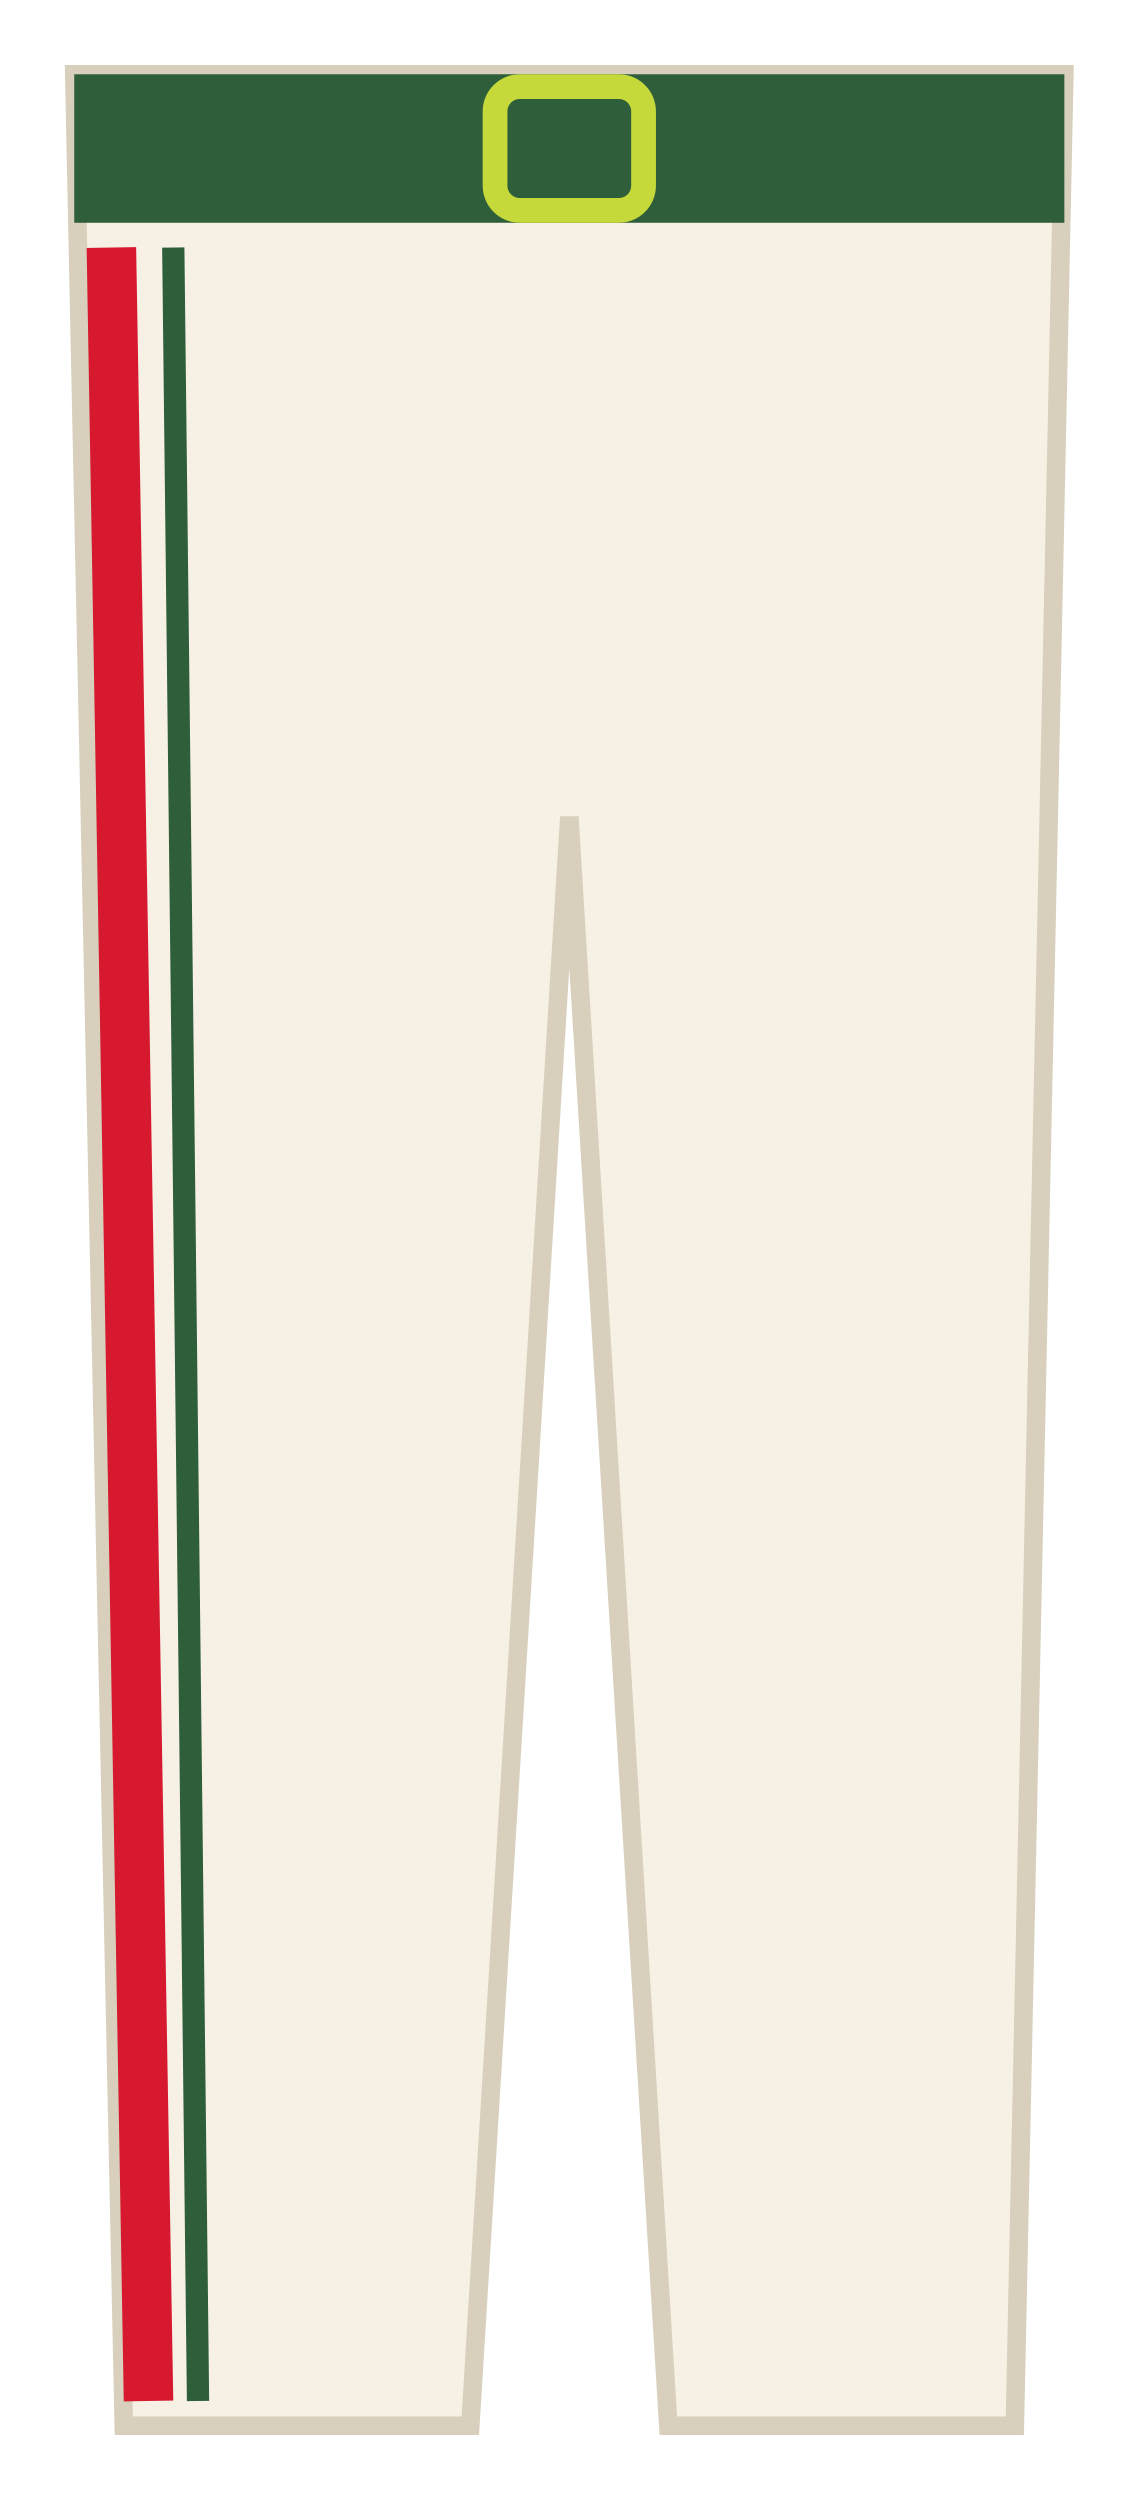
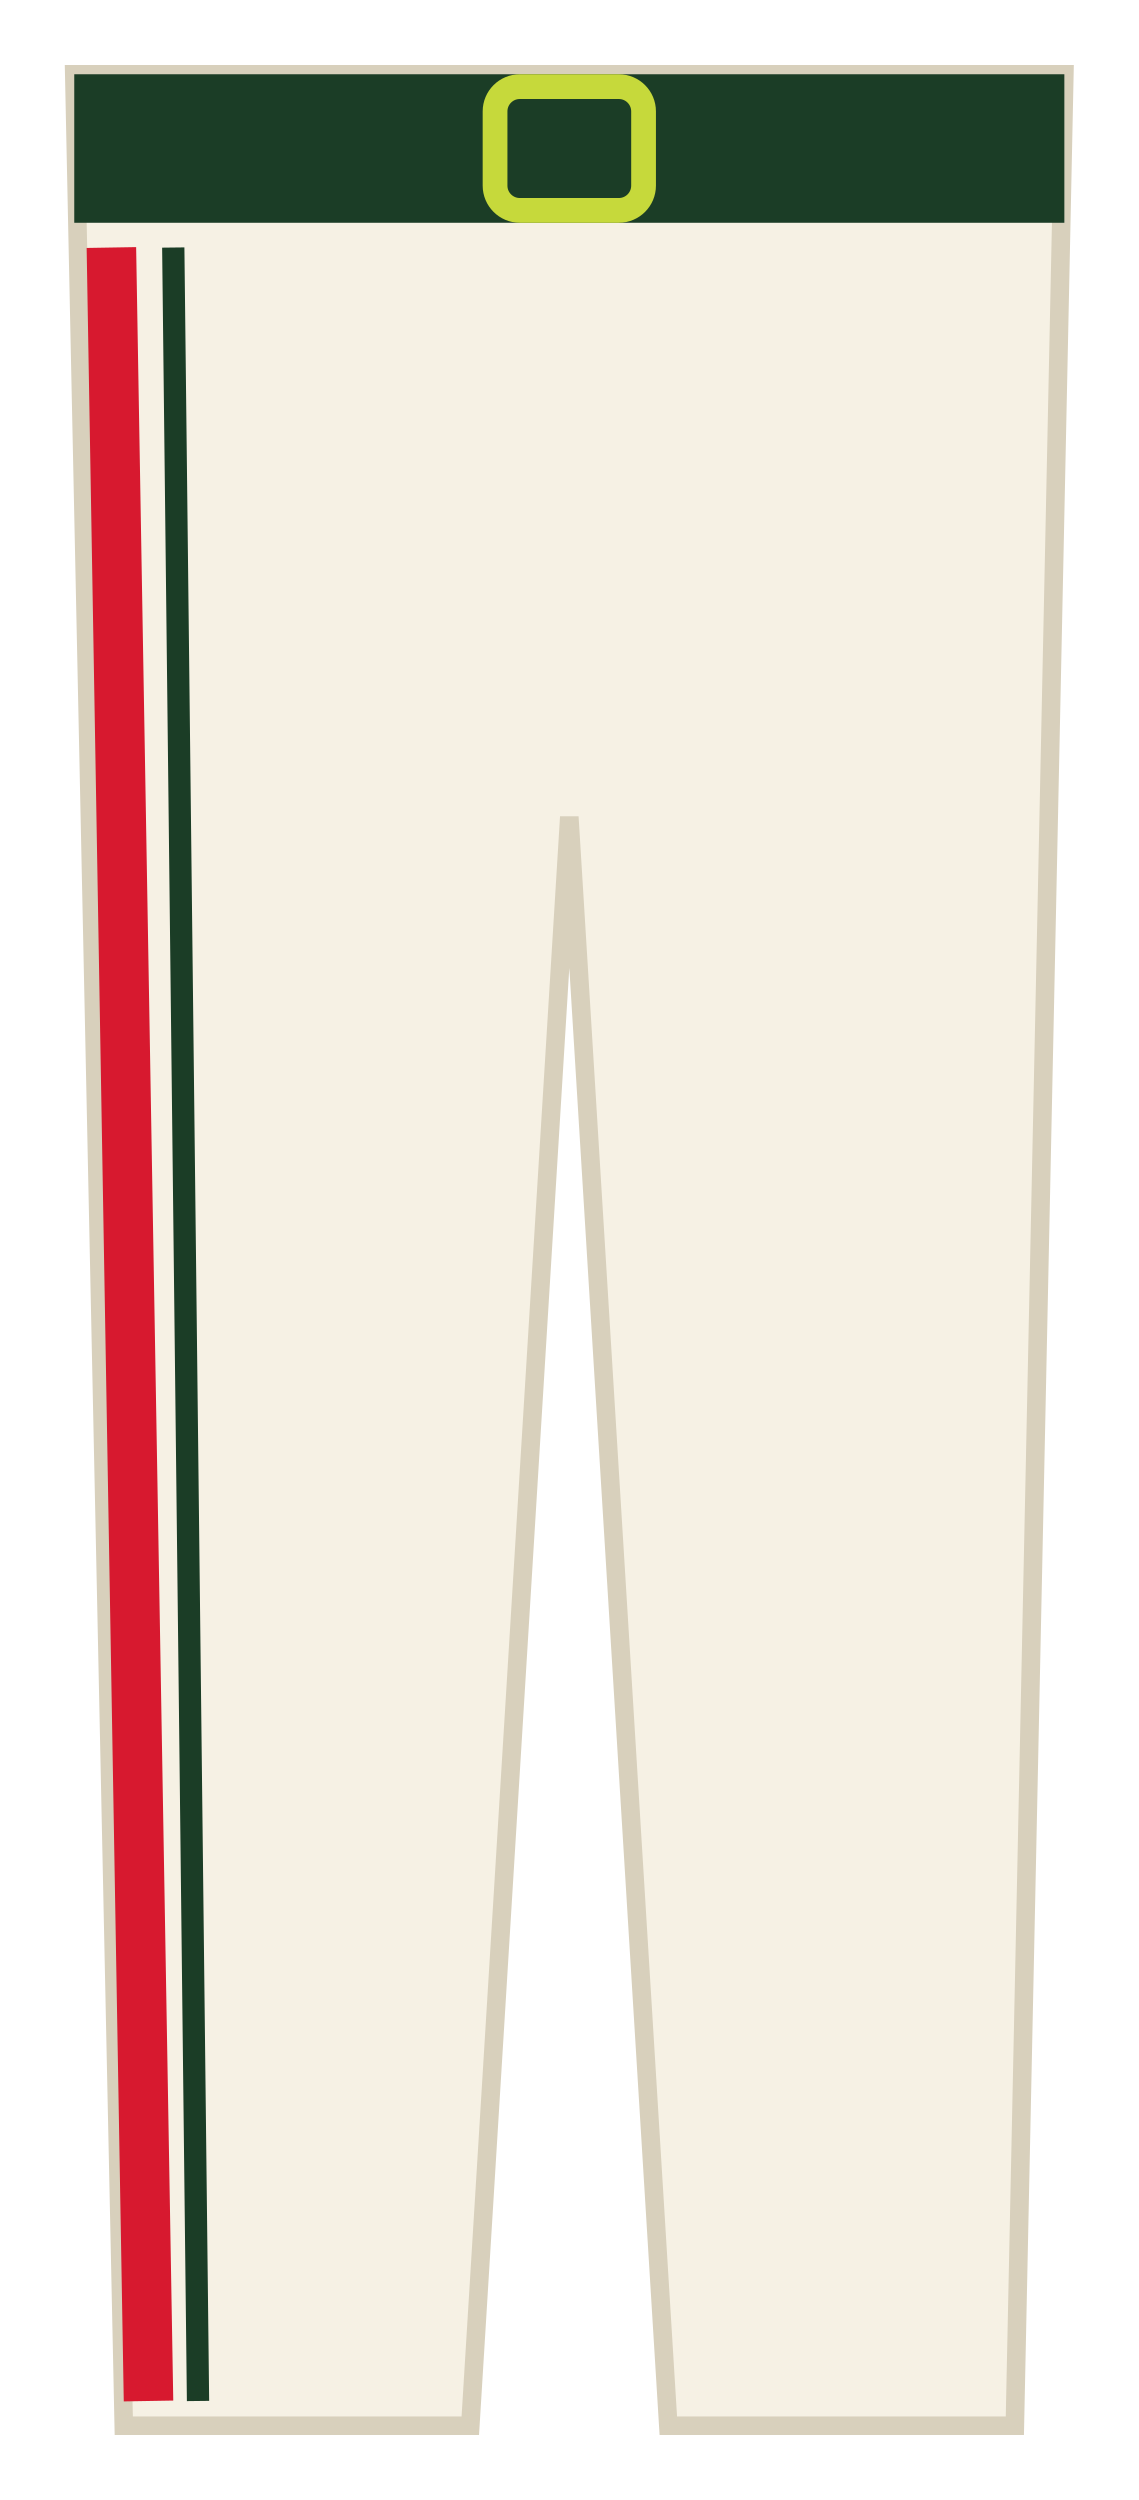
<svg xmlns="http://www.w3.org/2000/svg" viewBox="24 14 92 202" width="92" height="202" role="img" aria-label="Portland pants home">
  <g>
    <path d="M30 20 H110 L106 210 H78 L70 80 L62 210 H34 Z" fill="#F6F1E4" stroke="#D8D0BC" stroke-width="1.5" />
-     <rect x="30" y="20" width="80" height="12" fill="#2E5E3A" />
+     <rect x="30" y="20" width="80" height="12" fill="#1B3D26" />
    <rect x="64" y="21" width="12" height="10" rx="2" fill="none" stroke="#C6D93B" stroke-width="2" />
    <path d="M33 34 L36 208" stroke="#D7192F" stroke-width="4" />
-     <path d="M38 34 L40 208" stroke="#2E5E3A" stroke-width="1.8" />
+     <path d="M38 34 L40 208" stroke="#1B3D26" stroke-width="1.8" />
  </g>
  <g>
    <path d="M130 20 H210 L206 210 H178 L170 80 L162 210 H134 Z" fill="#A8ADB3" stroke="#868B91" stroke-width="1.5" />
-     <rect x="130" y="20" width="80" height="12" fill="#2E5E3A" />
+     <rect x="130" y="20" width="80" height="12" fill="#1B3D26" />
    <rect x="164" y="21" width="12" height="10" rx="2" fill="none" stroke="#C6D93B" stroke-width="2" />
    <path d="M133 34 L136 208" stroke="#D7192F" stroke-width="4" />
-     <path d="M138 34 L140 208" stroke="#2E5E3A" stroke-width="1.8" />
+     <path d="M138 34 L140 208" stroke="#1B3D26" stroke-width="1.8" />
  </g>
</svg>
